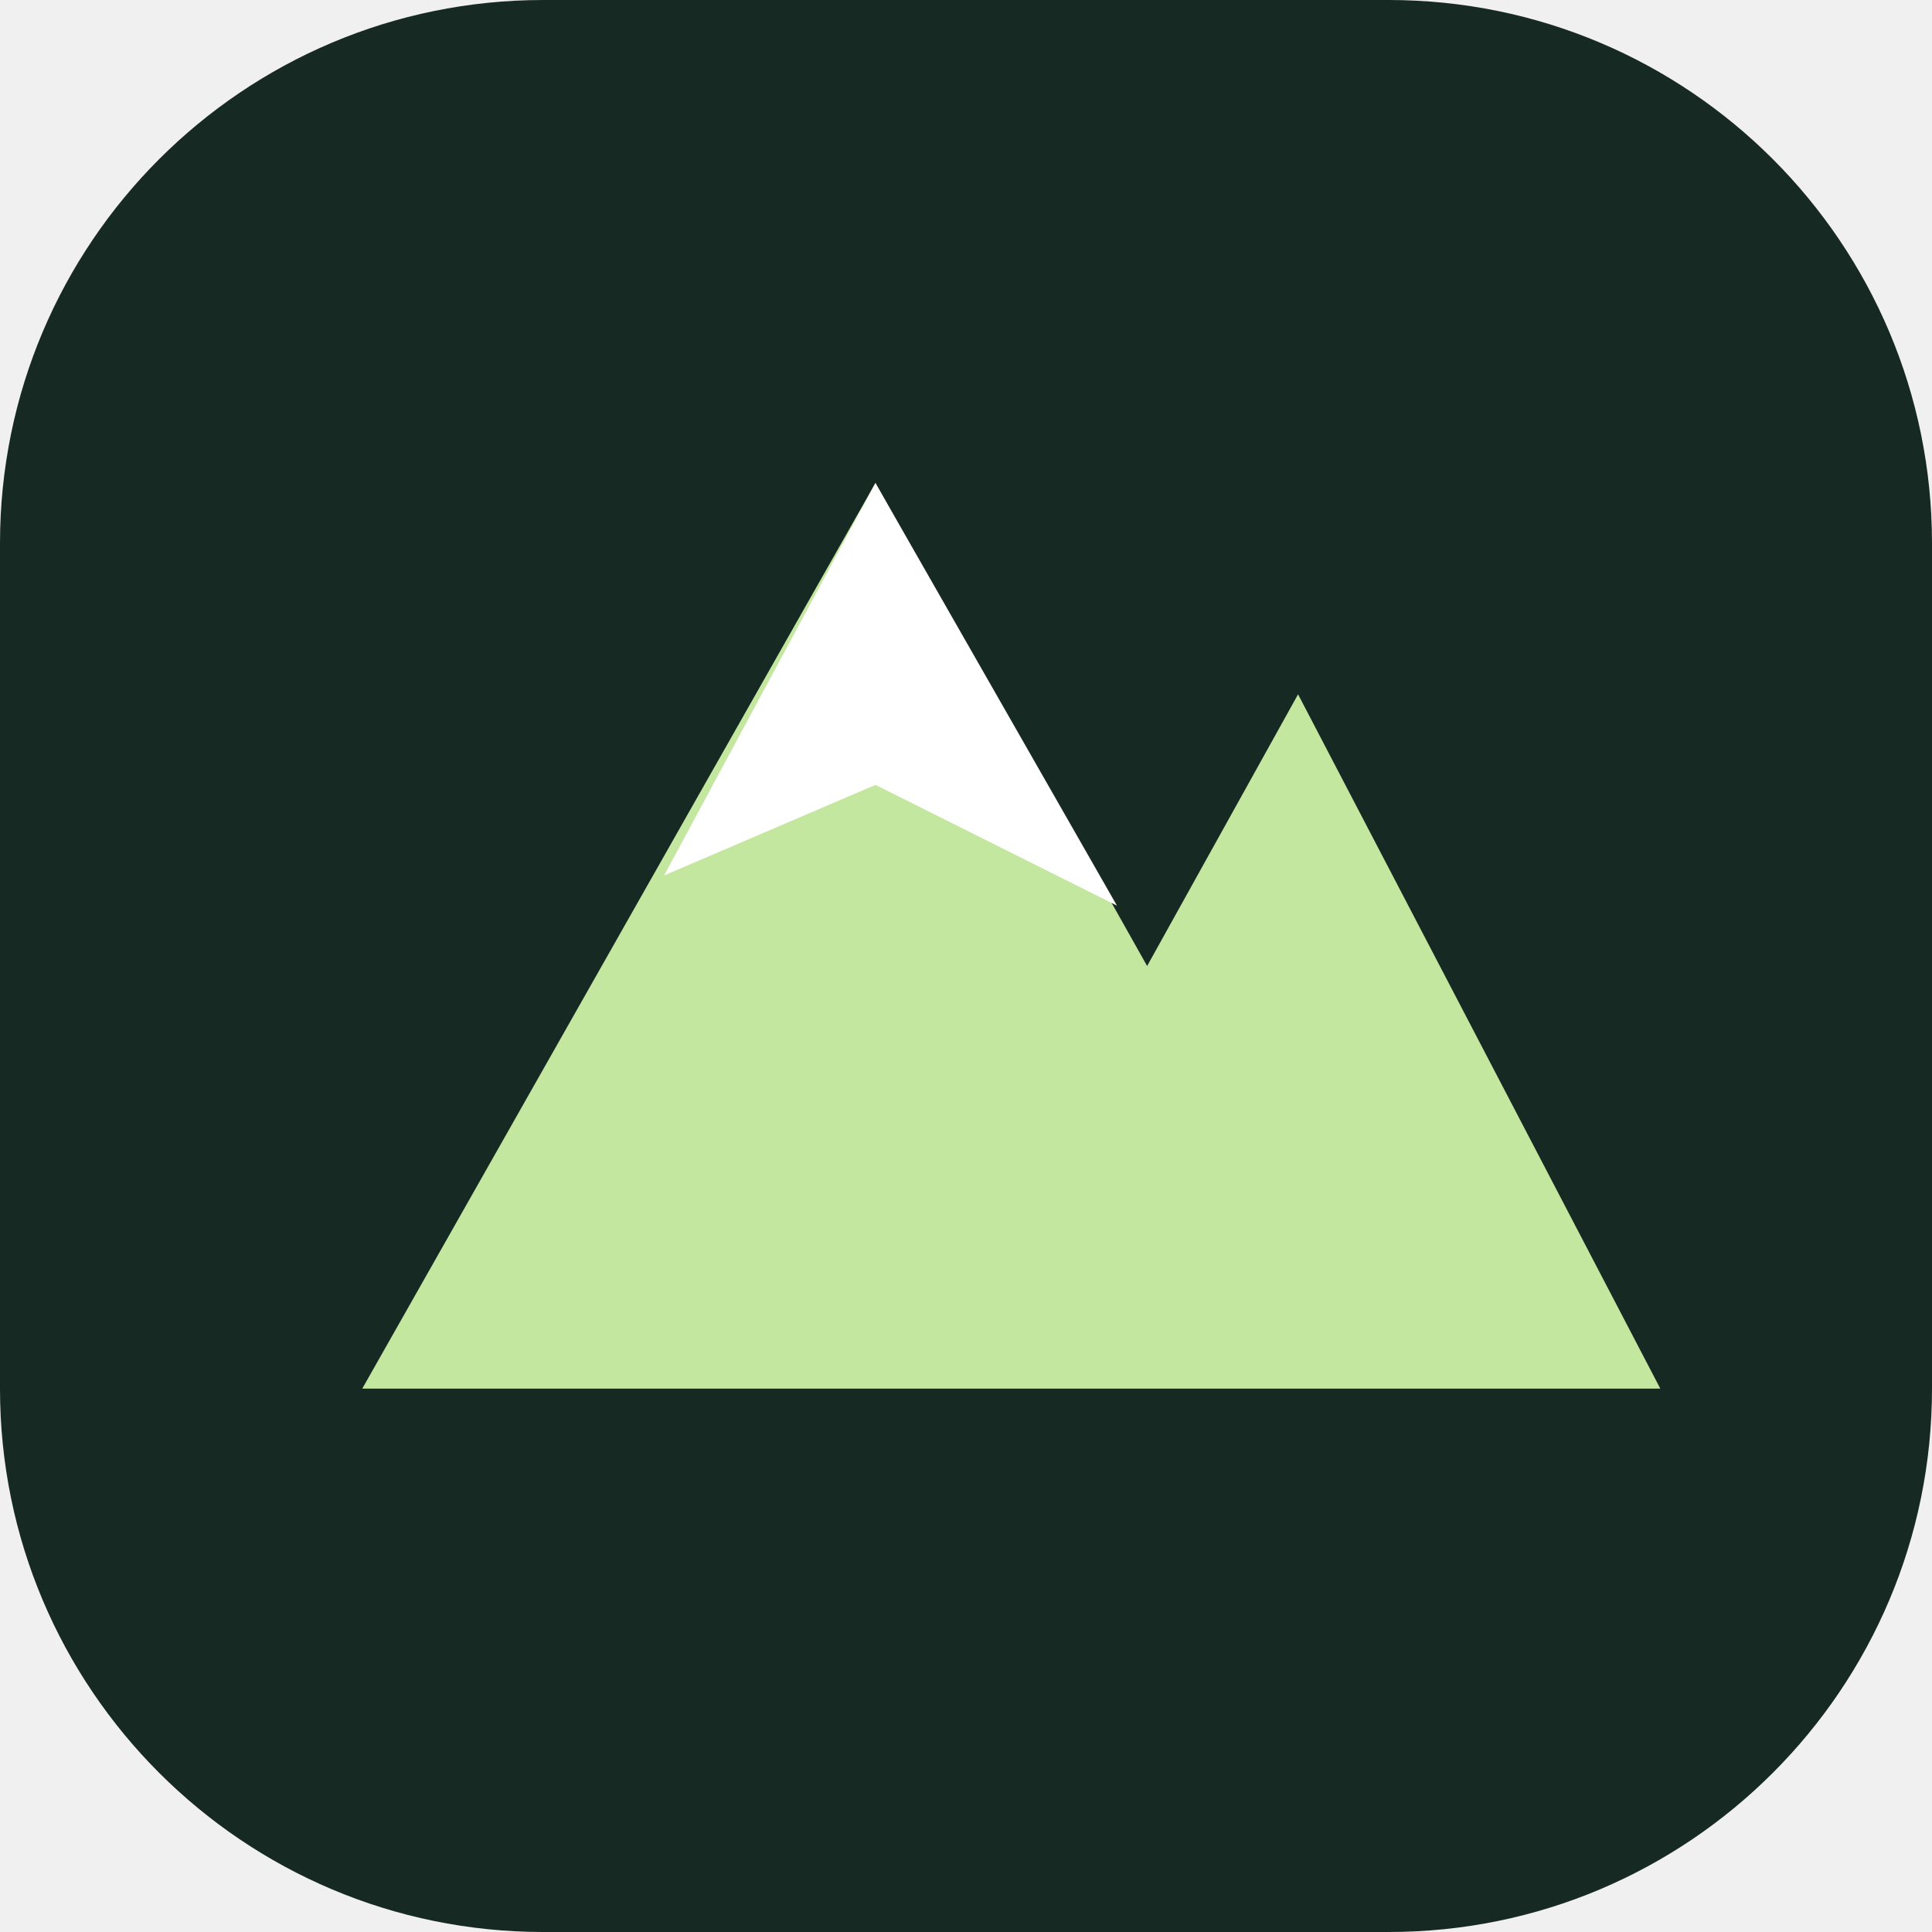
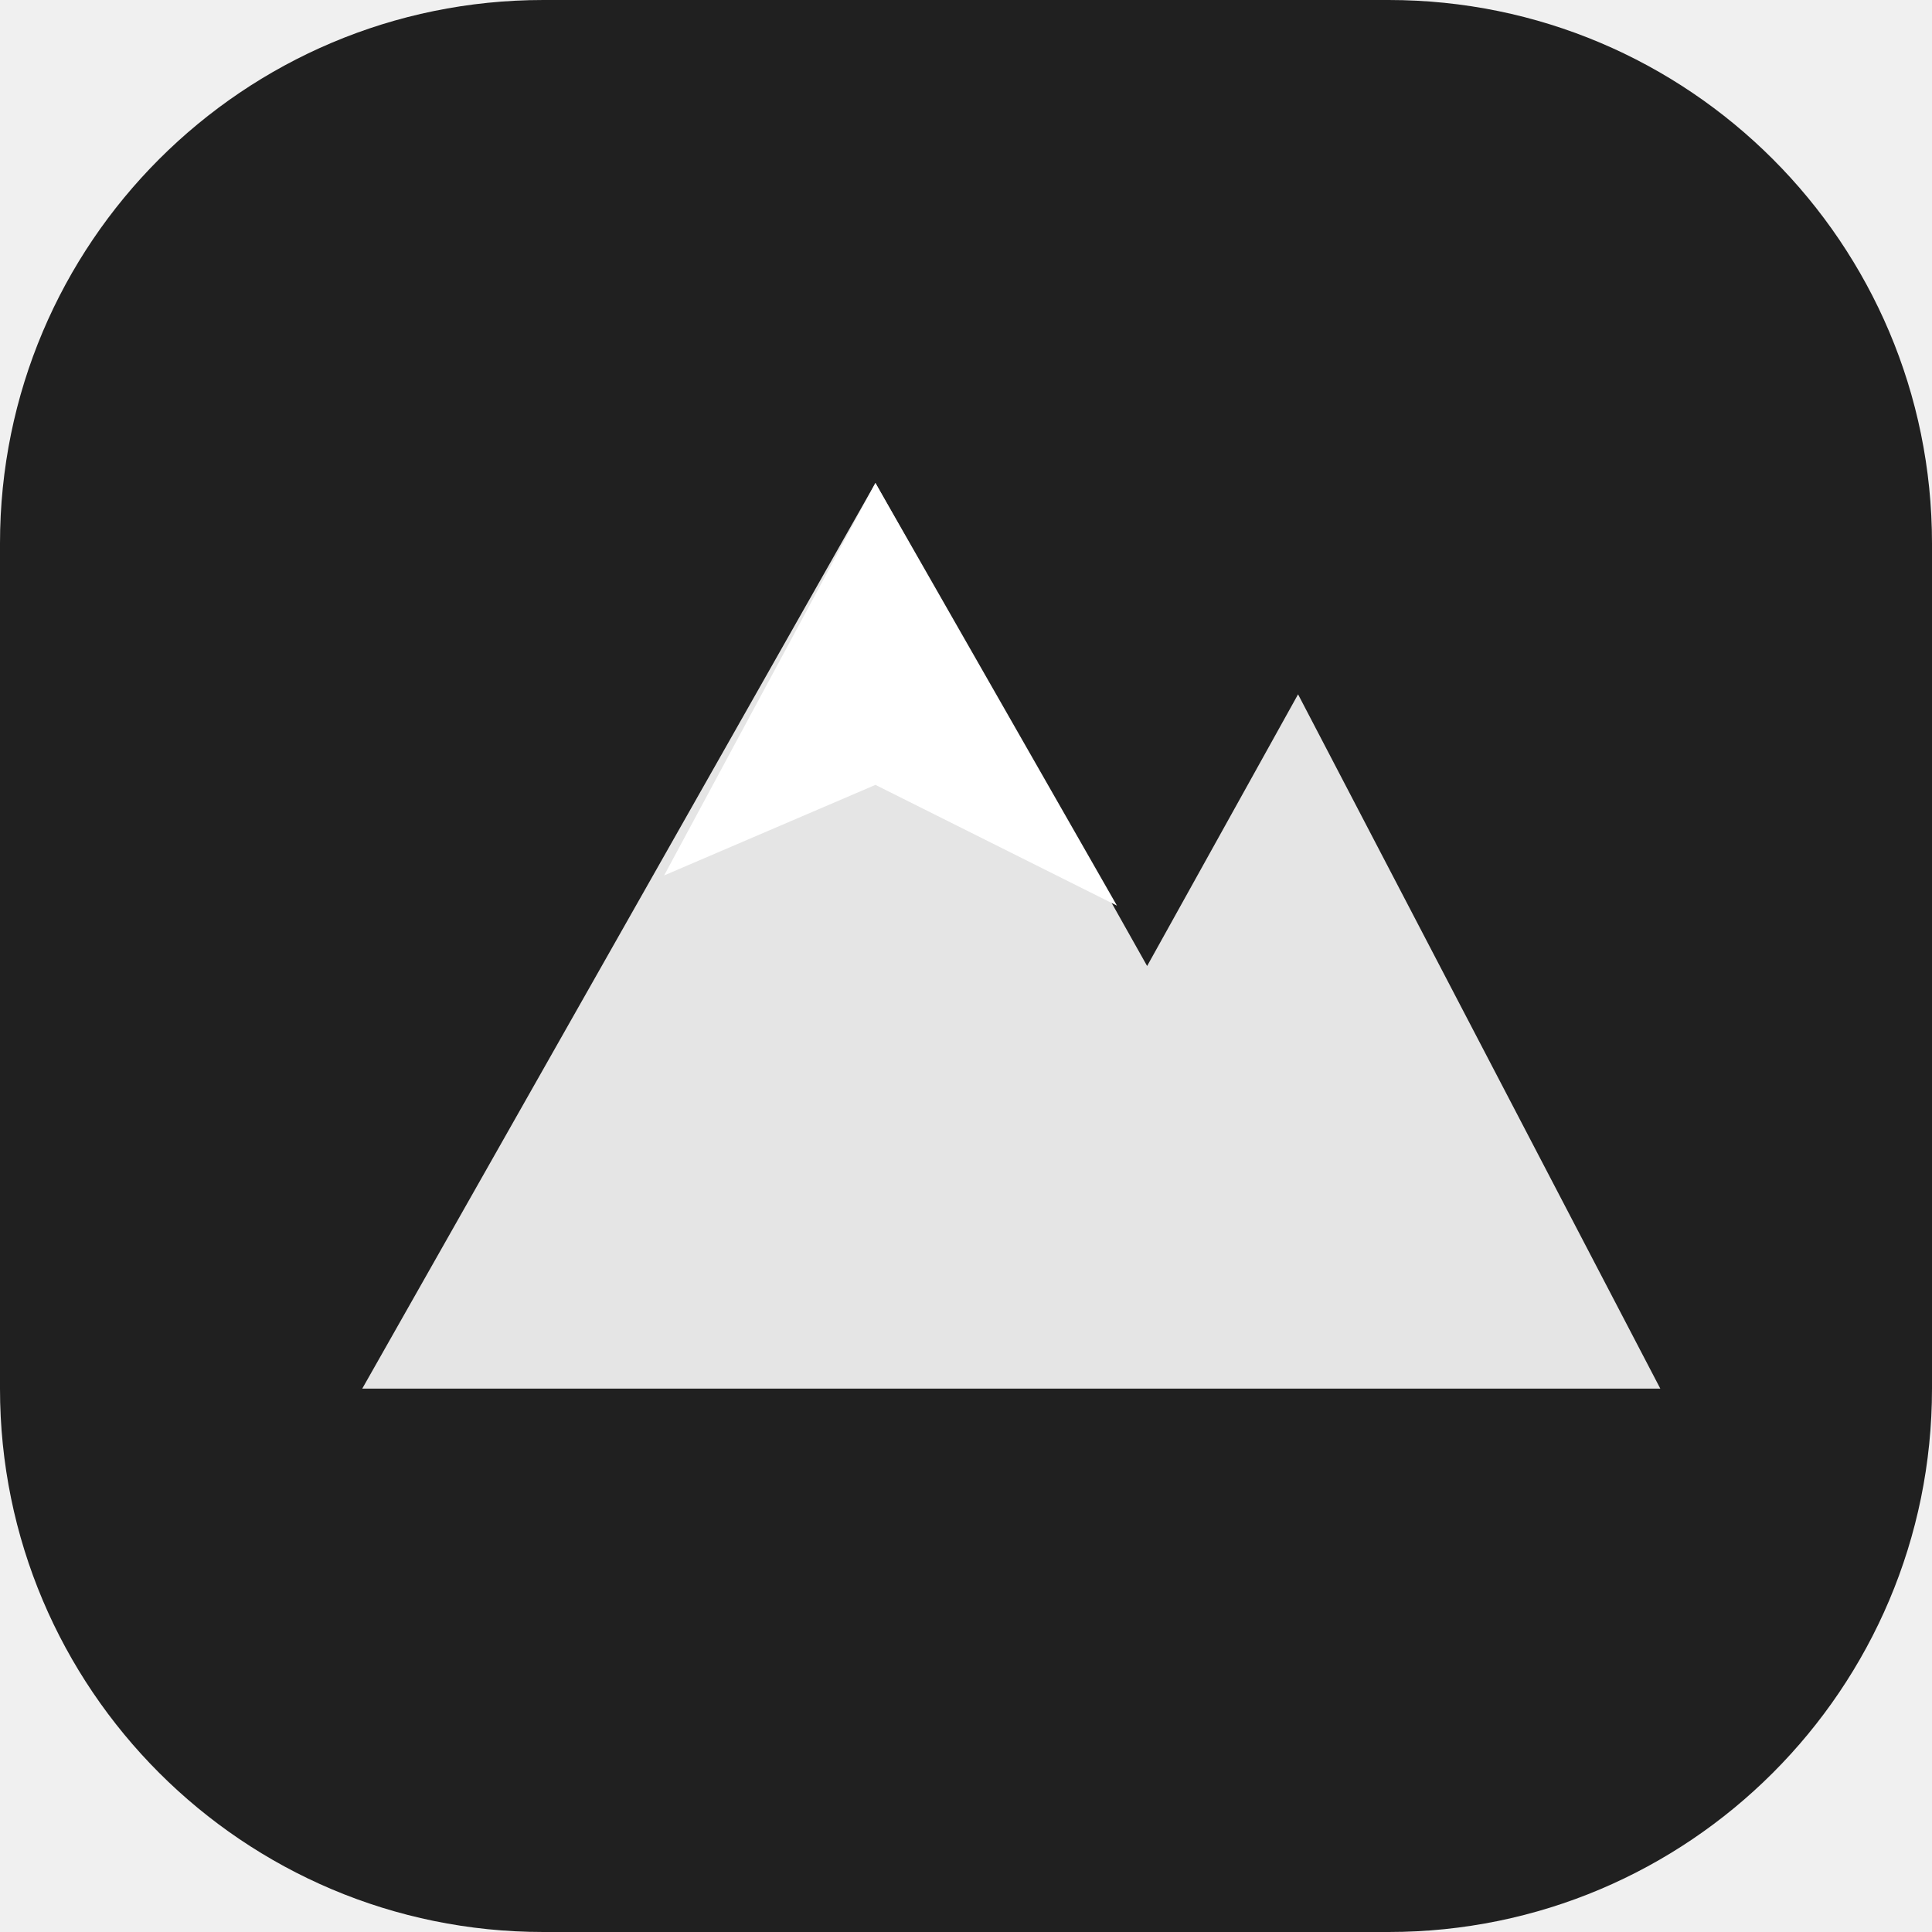
<svg xmlns="http://www.w3.org/2000/svg" viewBox="0 0 64 64">
-   <rect width="64" height="64" rx="18" fill="#172923" />
-   <path d="M12 46 29 16l9 16 5-9 12 23H12Z" fill="#c4e7a0" />
+   <rect width="64" height="64" rx="18" fill="#202020" />
+   <path d="M12 46 29 16l9 16 5-9 12 23H12Z" fill="#e5e5e5" />
  <path d="m22 29 7-13 8 14-8-4Z" fill="#fff" />
</svg>
